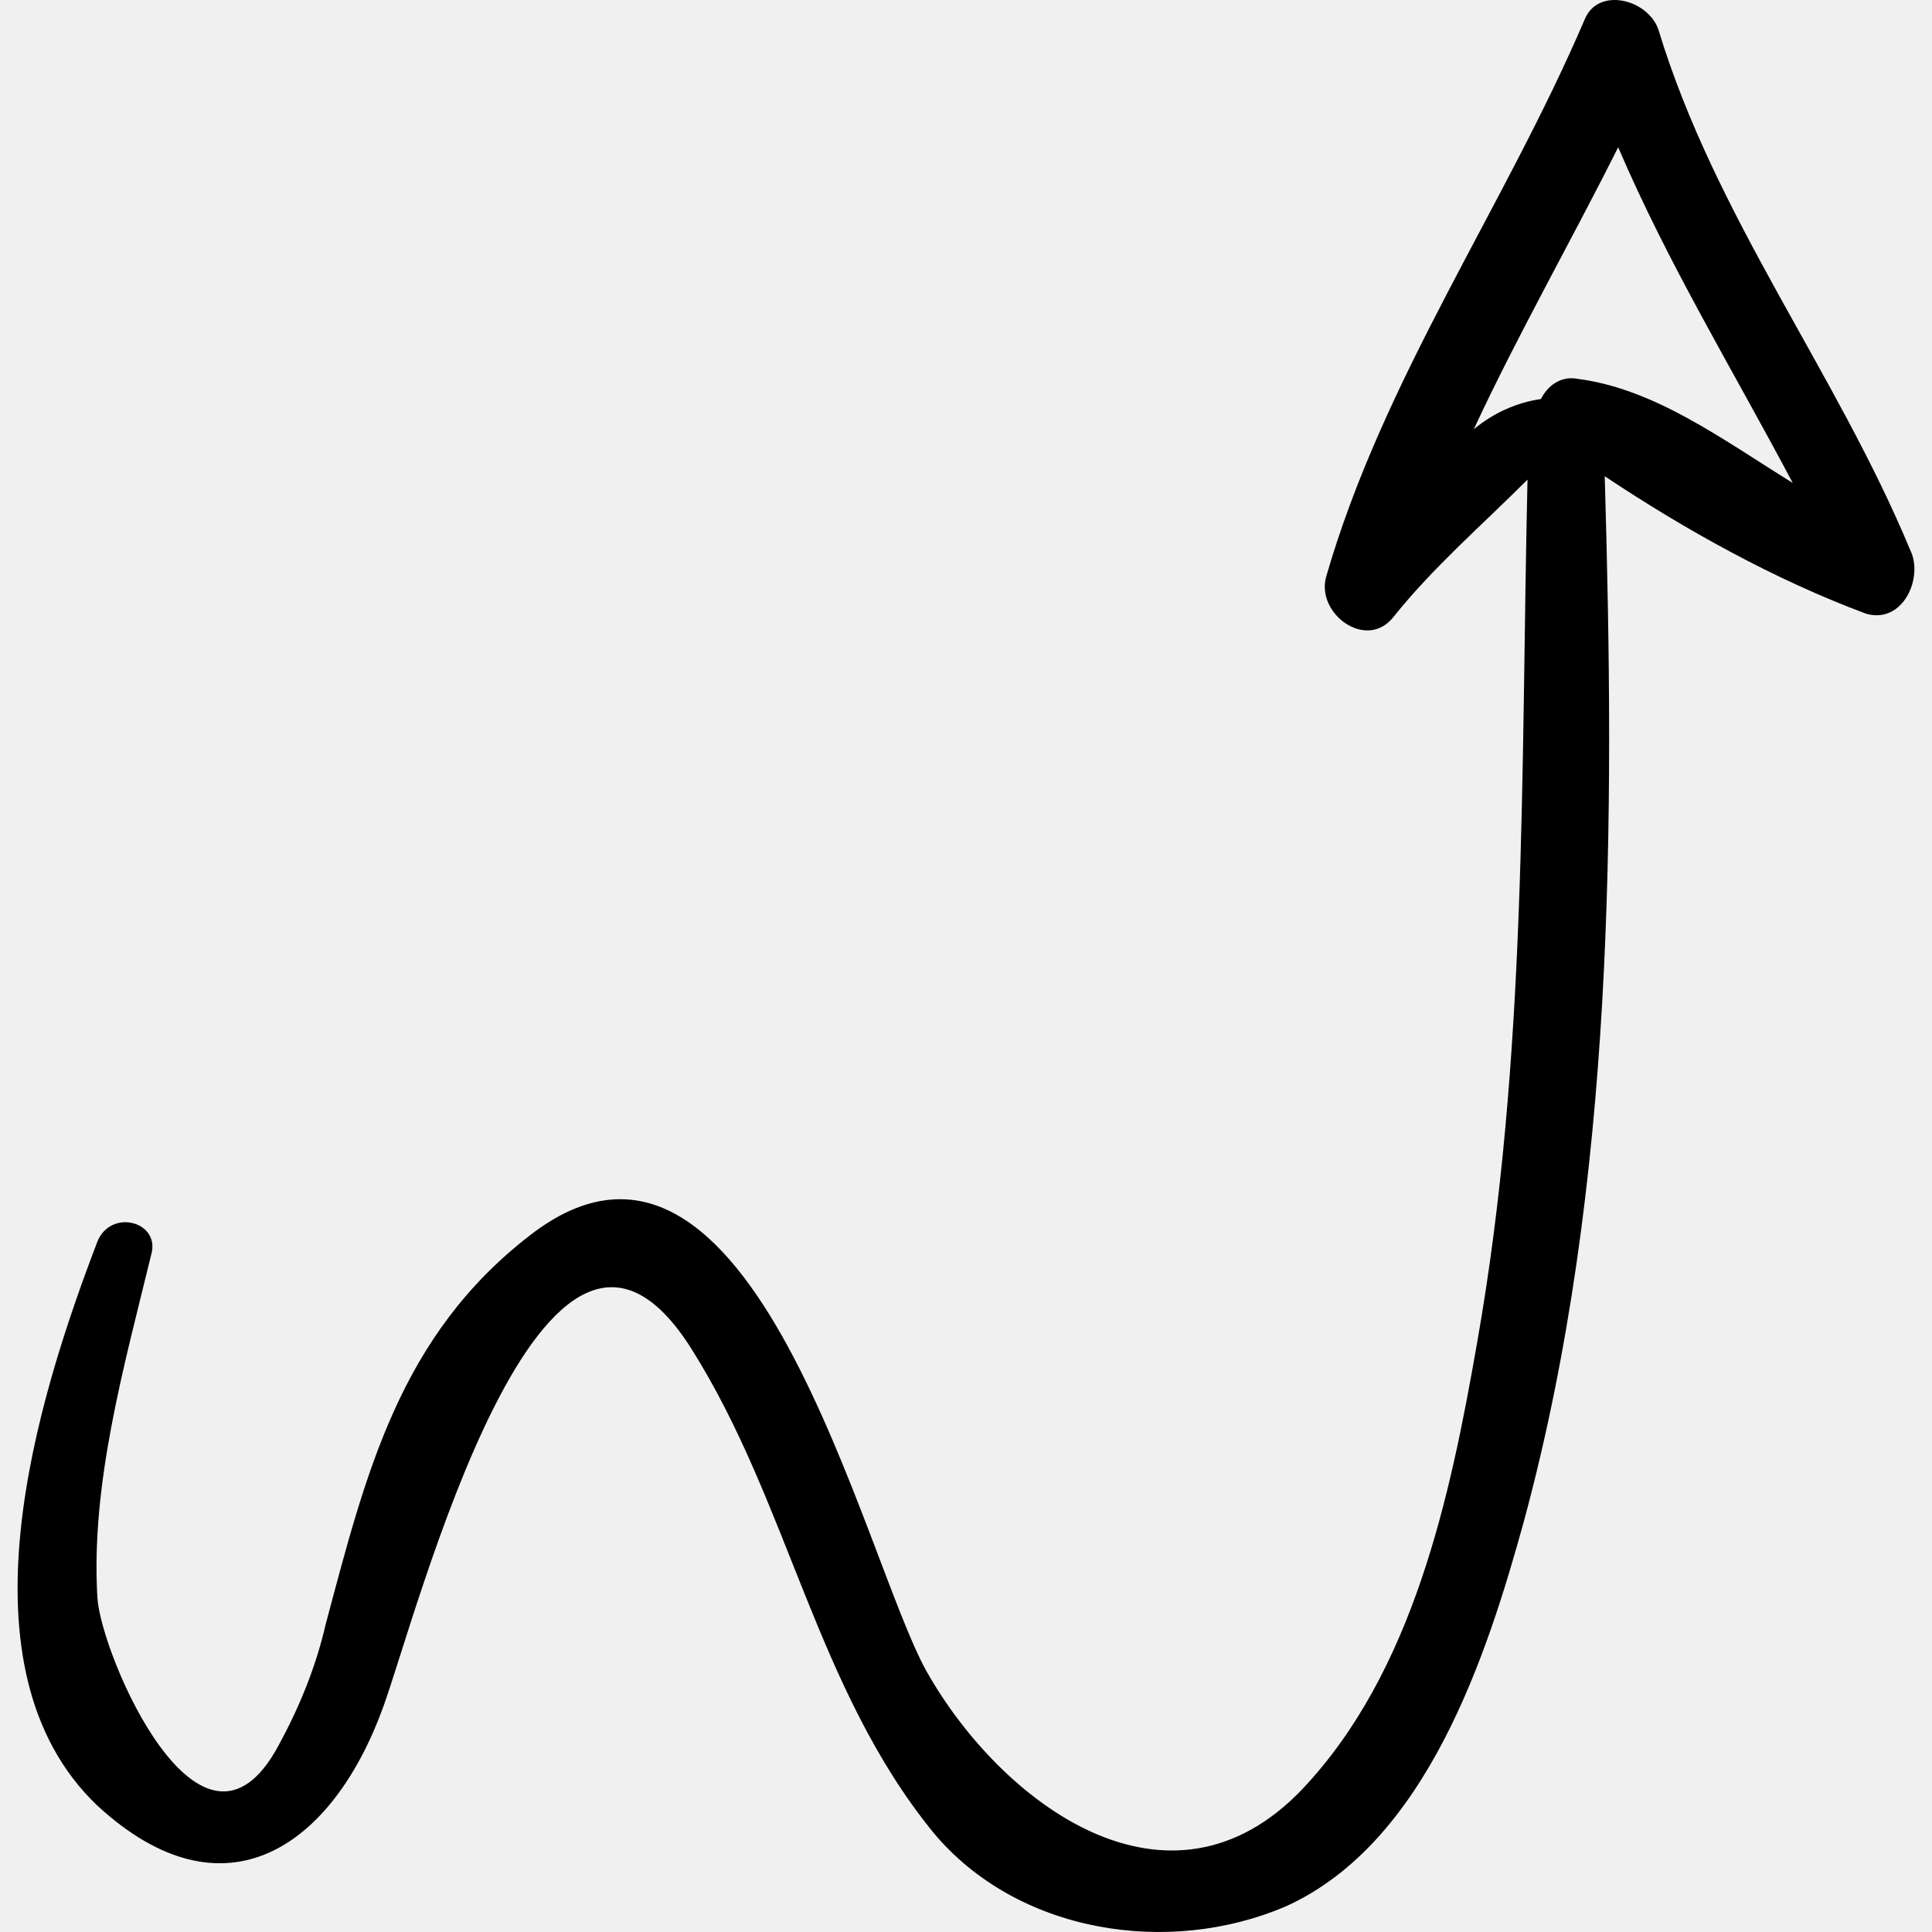
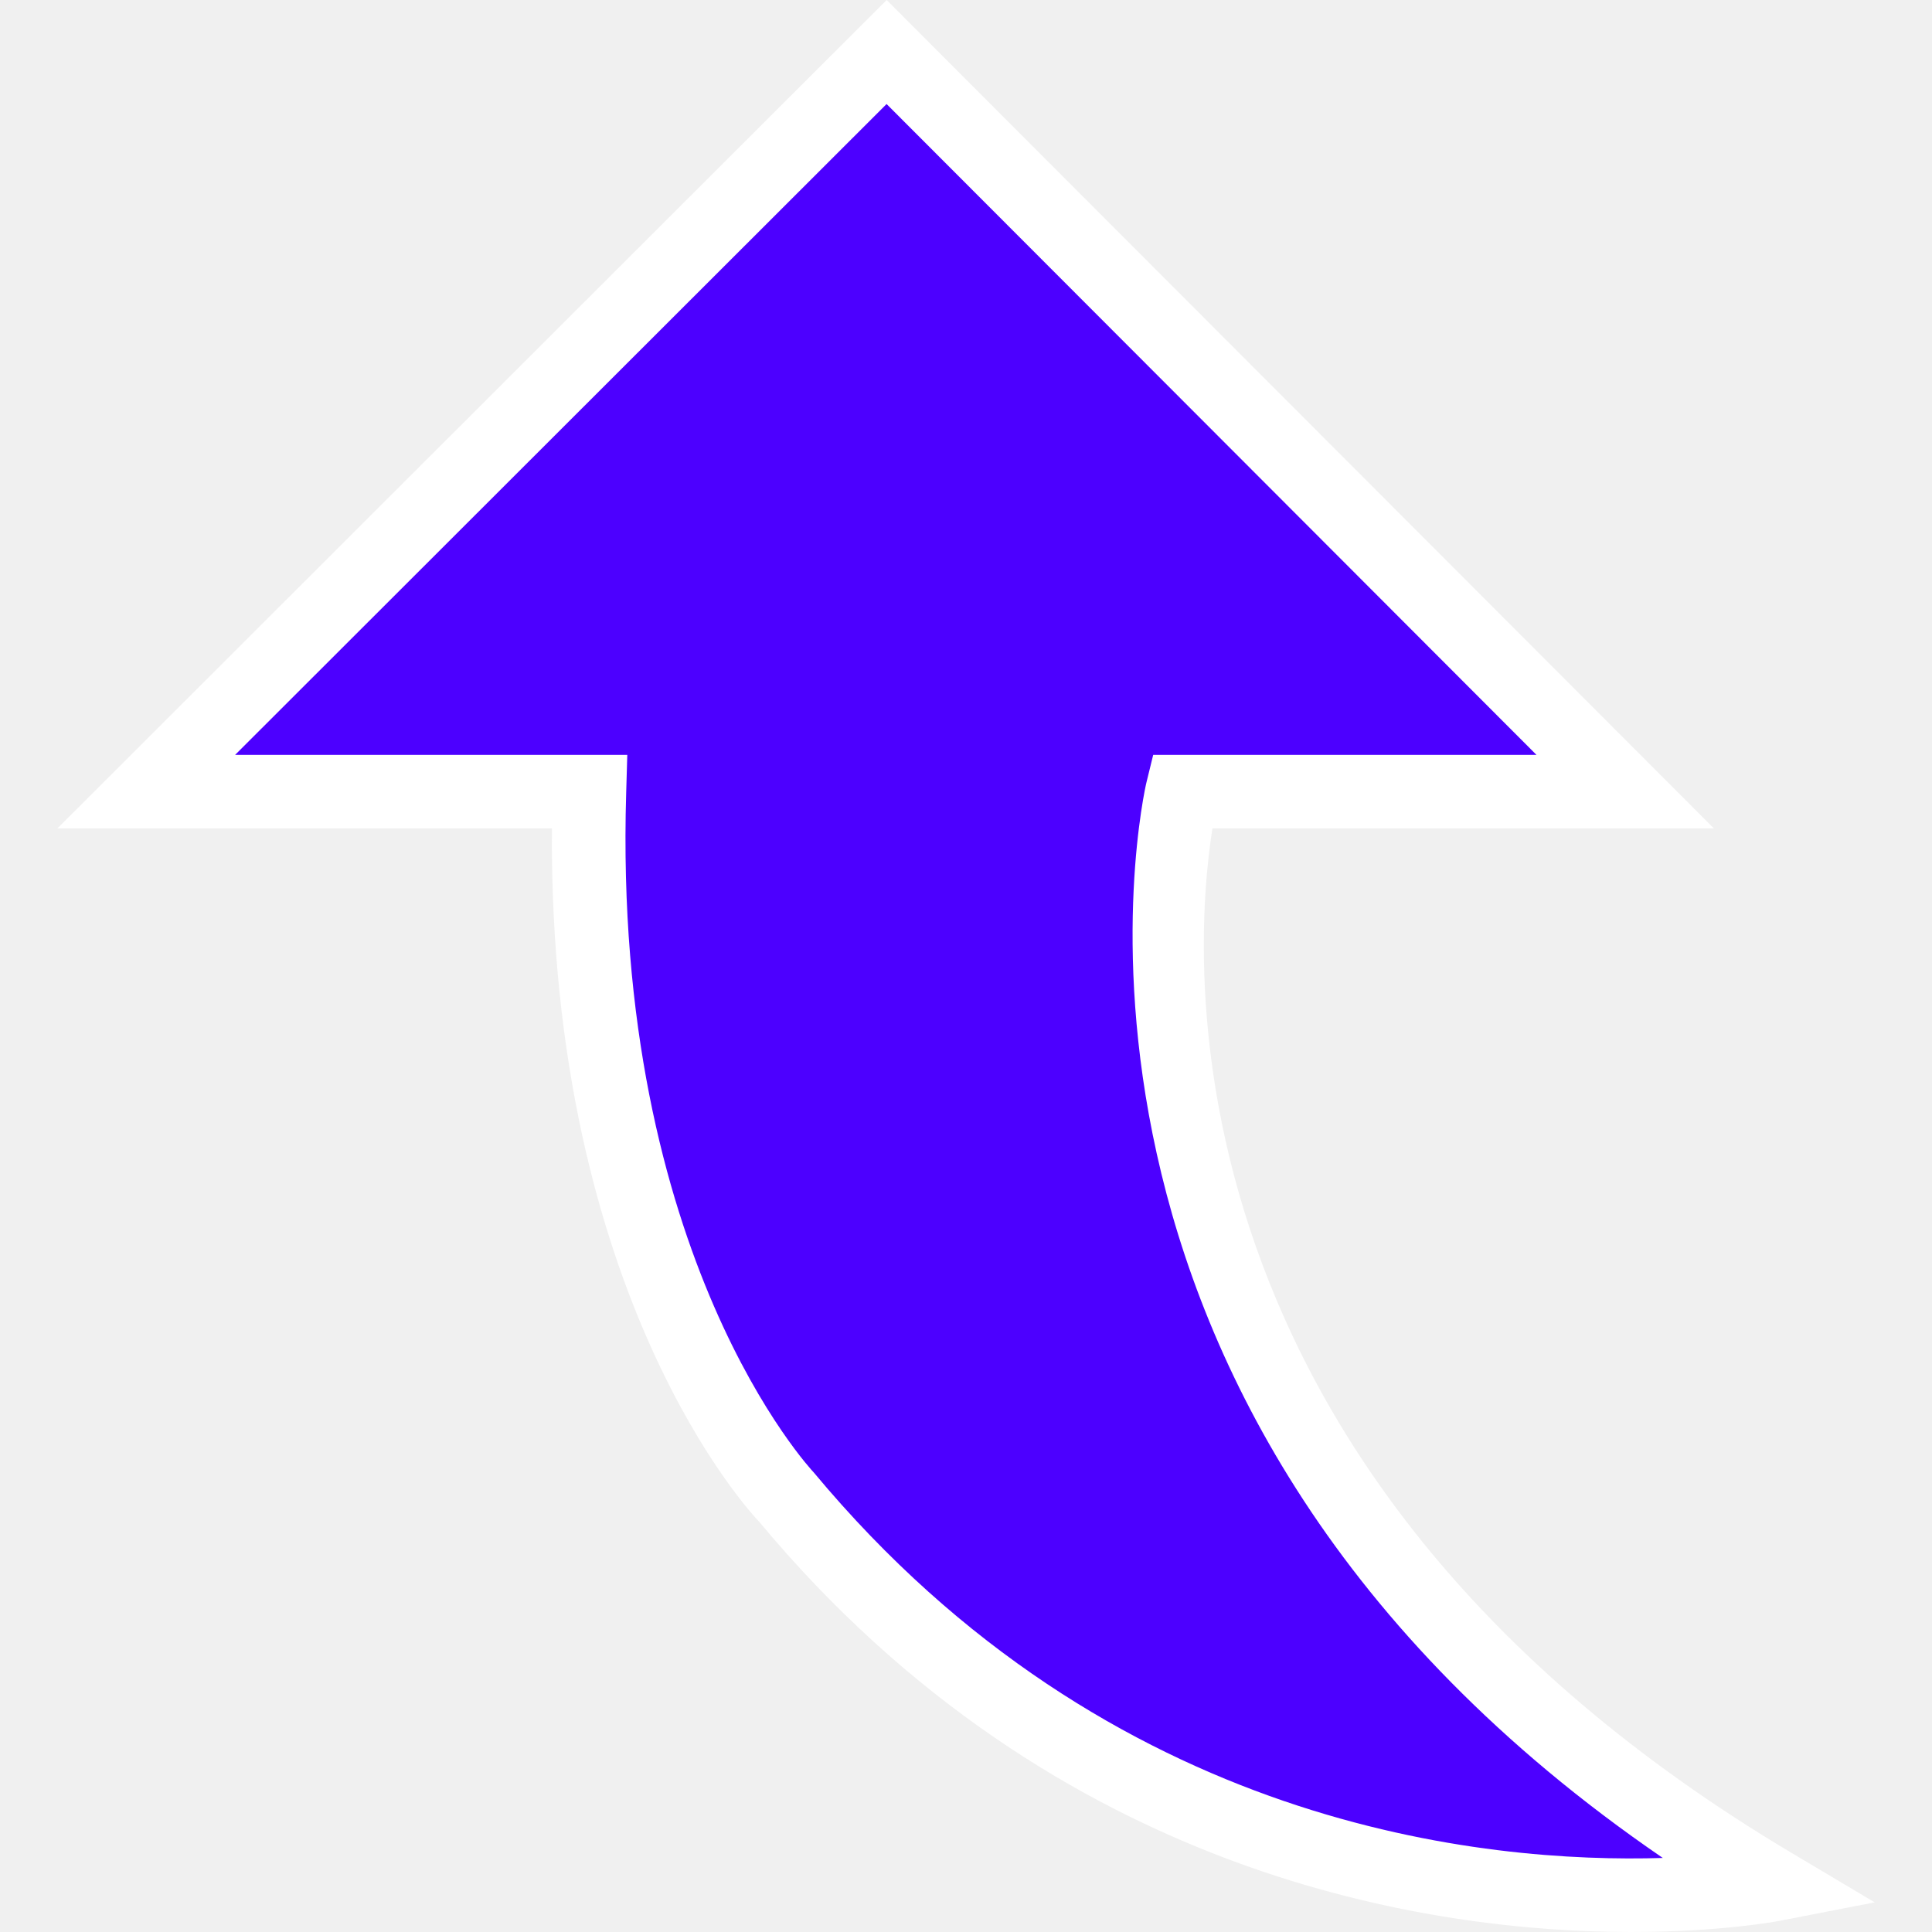
- <svg xmlns="http://www.w3.org/2000/svg" version="1.1" id="Capa_1" x="0px" y="0px" width="352.2px" height="352.2px" viewBox="0 0 352.2 352.2" style="enable-background:new 0 0 352.2 352.2;" xml:space="preserve">
+ <svg xmlns="http://www.w3.org/2000/svg" version="1.1" id="Capa_1" x="0px" y="0px" viewBox="0 0 52.522 52.522" style="enable-background:new 0 0 52.522 52.522;" xml:space="preserve">
  <g>
-     <path d="M348.232,100.282c-13.464-32.436-35.496-60.588-45.9-94.86c-1.836-5.508-11.016-7.956-13.464-1.836   c-14.688,34.272-36.72,65.484-47.124,101.592c-1.836,6.732,7.344,13.464,12.24,7.344c7.344-9.18,15.912-16.524,24.479-25.092   c-1.224,52.632,0,105.264-9.18,157.284c-4.896,28.152-11.628,59.977-31.824,81.396c-24.479,25.704-55.08,2.448-68.544-21.42   c-11.628-20.809-31.823-110.772-72.215-79.561c-23.868,18.36-29.988,43.452-37.332,70.992c-1.836,7.956-4.896,15.3-8.568,22.032   c-14.076,26.316-32.436-16.524-33.048-26.928c-1.224-20.809,4.896-42.229,9.792-62.424c1.836-6.12-7.344-8.568-9.792-2.448   c-11.016,28.764-26.316,77.724,0,102.815c23.256,21.42,42.84,7.345,52.02-17.748c6.12-16.523,29.376-108.323,56.304-65.483   c17.748,28.151,22.644,61.812,44.064,88.128c15.3,18.359,42.84,22.644,64.26,13.464c25.704-11.628,36.72-45.9,43.452-70.38   c16.523-61.2,16.523-127.296,14.688-190.332c14.688,9.792,31.212,18.972,47.736,25.092   C347.008,113.746,350.681,105.178,348.232,100.282z M268.672,78.25c7.956-17.136,17.748-34.272,26.316-51.408   c9.18,21.42,20.808,40.392,31.824,61.2c-12.853-7.956-25.092-17.136-39.168-18.972c-3.061-0.612-5.509,1.224-6.732,3.672   C276.628,73.354,272.345,75.19,268.672,78.25z" />
+     <path style="fill:#4c00ff;" d="M16.023,21.522H3.975L24.103,1.414l20.08,20.108H32.135c0,0-4.292,17.598,16.064,29.712   c0,0-15.536,3.02-26.794-10.51C21.404,40.725,15.625,34.733,16.023,21.522z" />
+     <path style="fill:#fff;" d="M44.34,52.522c-5.386,0-15.627-1.45-23.705-11.157c-0.194-0.197-5.721-6.08-5.631-18.843H1.559   L24.104,0l22.49,22.522H32.96c-0.547,3.454-1.559,17.552,15.75,27.853l2.253,1.341l-2.574,0.5   C48.326,52.229,46.787,52.522,44.34,52.522z M6.391,20.522h10.662l-0.03,1.03c-0.381,12.643,5.046,18.422,5.101,18.479   c8.064,9.686,18.296,10.627,23.08,10.478C27.281,38.241,31.12,21.461,31.163,21.285l0.187-0.763H41.77L24.102,2.828L6.391,20.522z" />
  </g>
  <g>
</g>
  <g>
</g>
  <g>
</g>
  <g>
</g>
  <g>
</g>
  <g>
</g>
  <g>
</g>
  <g>
</g>
  <g>
</g>
  <g>
</g>
  <g>
</g>
  <g>
</g>
  <g>
</g>
  <g>
</g>
  <g>
</g>
</svg>
